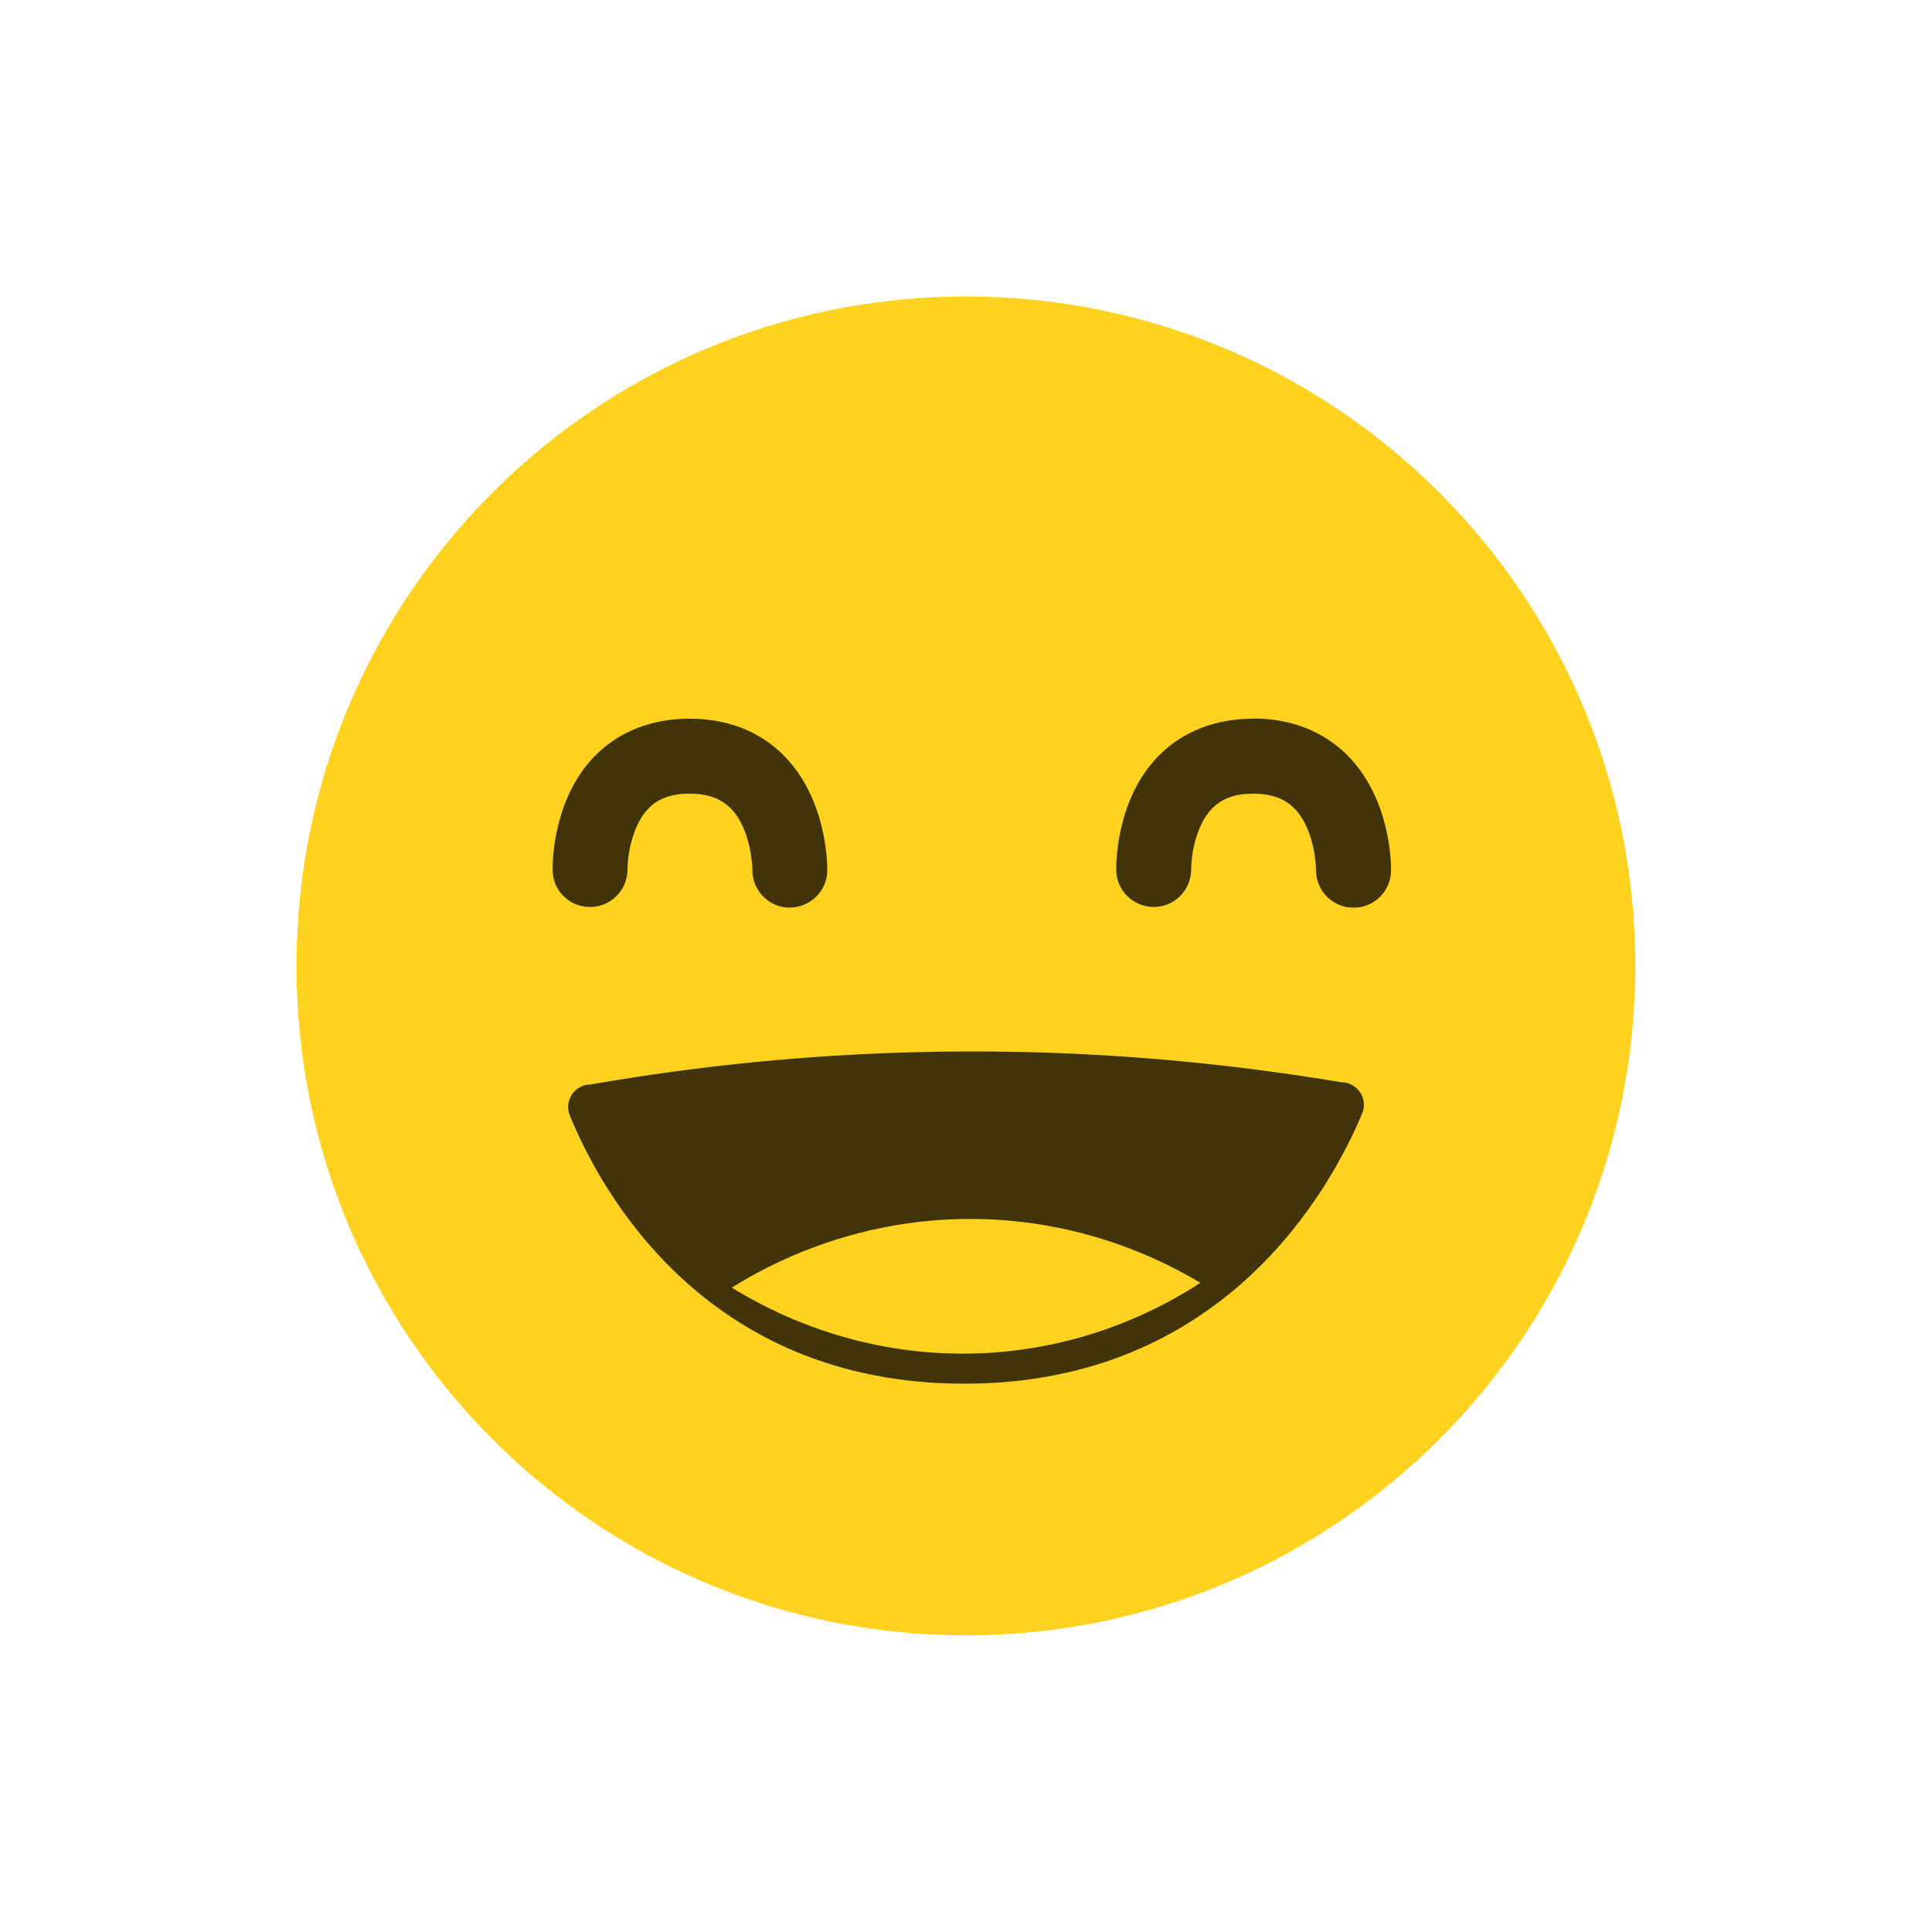
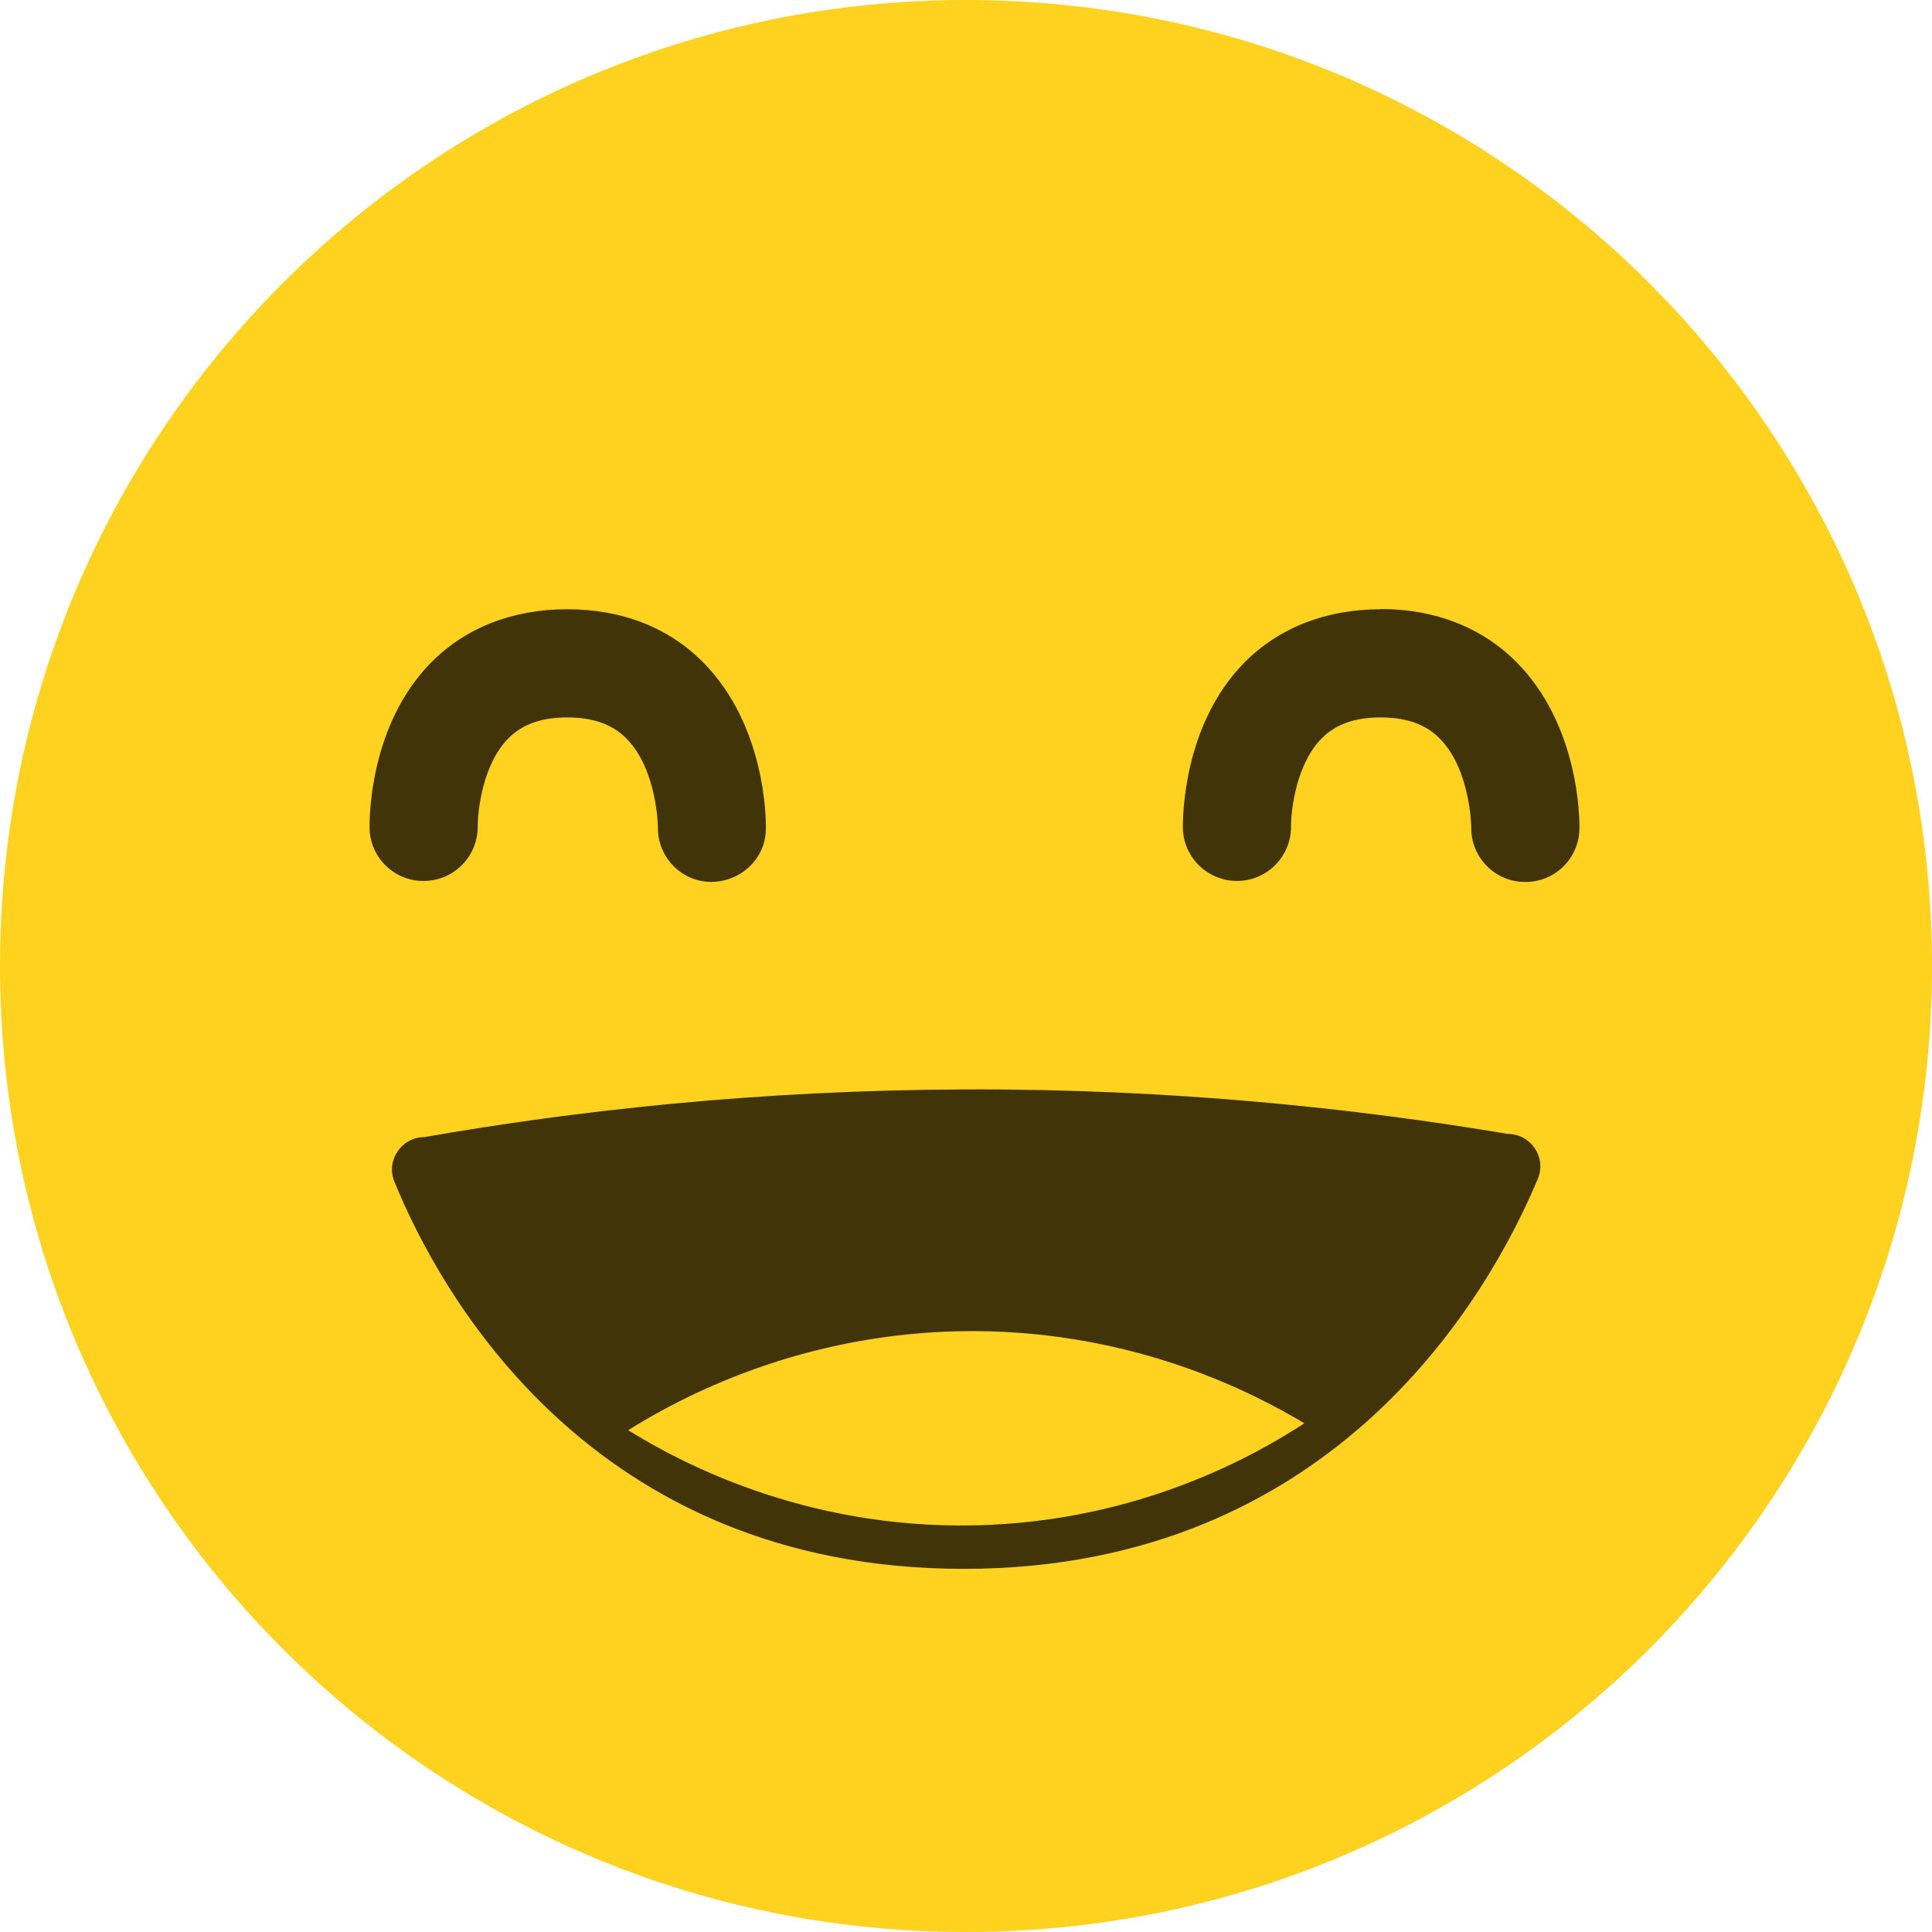
- <svg xmlns="http://www.w3.org/2000/svg" id="Camada_1" data-name="Camada 1" viewBox="0 0 113.39 113.39">
+ <svg xmlns="http://www.w3.org/2000/svg" id="Camada_1" version="1.1" viewBox="0 0 78.58 78.58">
  <defs>
    <style>
-       .cls-1 {
+       .st0 {
        fill: #ffd21f;
      }

-       .cls-2 {
+       .st1 {
        fill: #403408;
      }
    </style>
  </defs>
-   <circle class="cls-1" cx="56.69" cy="56.69" r="39.29" />
-   <path class="cls-2" d="M78.73,63.52c-6.19-1.04-13.64-1.84-22.08-1.81-8.41.03-15.83.86-21.99,1.94-.93,0-1.57.95-1.22,1.81,1.83,4.48,7.96,15.75,23.16,15.75s21.46-11.35,23.35-15.87c.36-.87-.29-1.82-1.22-1.82ZM57.07,79.44c-7.07.16-12.18-2.67-14.12-3.87,2-1.25,7.04-4.04,14.03-4.03,6.62.01,11.44,2.53,13.47,3.75-1.93,1.26-6.69,4-13.37,4.15Z" />
+   <circle class="st0" cx="39.29" cy="39.29" r="39.29" />
+   <path class="st1" d="M61.33,46.12c-6.19-1.04-13.64-1.84-22.08-1.81-8.41.03-15.83.86-21.99,1.94-.93,0-1.57.95-1.22,1.81,1.83,4.48,7.96,15.75,23.16,15.75s21.46-11.35,23.35-15.87c.36-.87-.29-1.82-1.22-1.82ZM39.67,62.04c-7.07.16-12.18-2.67-14.12-3.87,2-1.25,7.04-4.04,14.03-4.03,6.62.01,11.44,2.53,13.47,3.75-1.93,1.26-6.69,4-13.37,4.15h0Z" />
  <g>
-     <path class="cls-2" d="M46,44.34c2.53,2.56,2.56,6.33,2.55,6.76-.01,1.21-1,2.16-2.22,2.17-1.21-.01-2.19-1.01-2.17-2.22,0-.02-.03-2.35-1.28-3.61-.57-.58-1.36-.86-2.41-.86s-1.83.28-2.39.85c-1.04,1.04-1.25,2.93-1.25,3.56.02,1.21-.94,2.22-2.16,2.24-1.22.03-2.22-.94-2.24-2.16,0-.42,0-4.17,2.49-6.71,1.4-1.42,3.31-2.18,5.55-2.18s4.14.75,5.54,2.17Z" />
-     <path class="cls-2" d="M73.55,42.17c2.22,0,4.13.75,5.54,2.17,2.53,2.56,2.56,6.33,2.55,6.76-.01,1.21-1.01,2.2-2.23,2.17-1.21-.01-2.19-1.01-2.17-2.22,0-.02-.03-2.35-1.28-3.61-.57-.58-1.36-.86-2.41-.86s-1.83.28-2.39.85c-1.04,1.04-1.25,2.93-1.25,3.56.02,1.21-.94,2.22-2.16,2.24-1.21.02-2.22-.94-2.24-2.16,0-.42,0-4.17,2.49-6.71,1.4-1.42,3.32-2.18,5.55-2.18Z" />
+     <path class="st1" d="M28.6,26.94c2.53,2.56,2.56,6.33,2.55,6.76,0,1.21-1,2.16-2.22,2.17-1.21,0-2.19-1.01-2.17-2.22,0-.02-.03-2.35-1.28-3.61-.57-.58-1.36-.86-2.41-.86s-1.83.28-2.39.85c-1.04,1.04-1.25,2.93-1.25,3.56.02,1.21-.94,2.22-2.16,2.24-1.22.03-2.22-.94-2.24-2.16,0-.42,0-4.17,2.49-6.71,1.4-1.42,3.31-2.18,5.55-2.18s4.14.75,5.54,2.17h0Z" />
+     <path class="st1" d="M56.15,24.77c2.22,0,4.13.75,5.54,2.17,2.53,2.56,2.56,6.33,2.55,6.76-.01,1.21-1.01,2.2-2.23,2.17-1.21,0-2.19-1.01-2.17-2.22,0-.02-.03-2.35-1.28-3.61-.57-.58-1.36-.86-2.41-.86s-1.83.28-2.39.85c-1.04,1.04-1.25,2.93-1.25,3.56.02,1.21-.94,2.22-2.16,2.24-1.21.02-2.22-.94-2.24-2.16,0-.42,0-4.17,2.49-6.71,1.4-1.42,3.32-2.18,5.55-2.18h0Z" />
  </g>
</svg>
